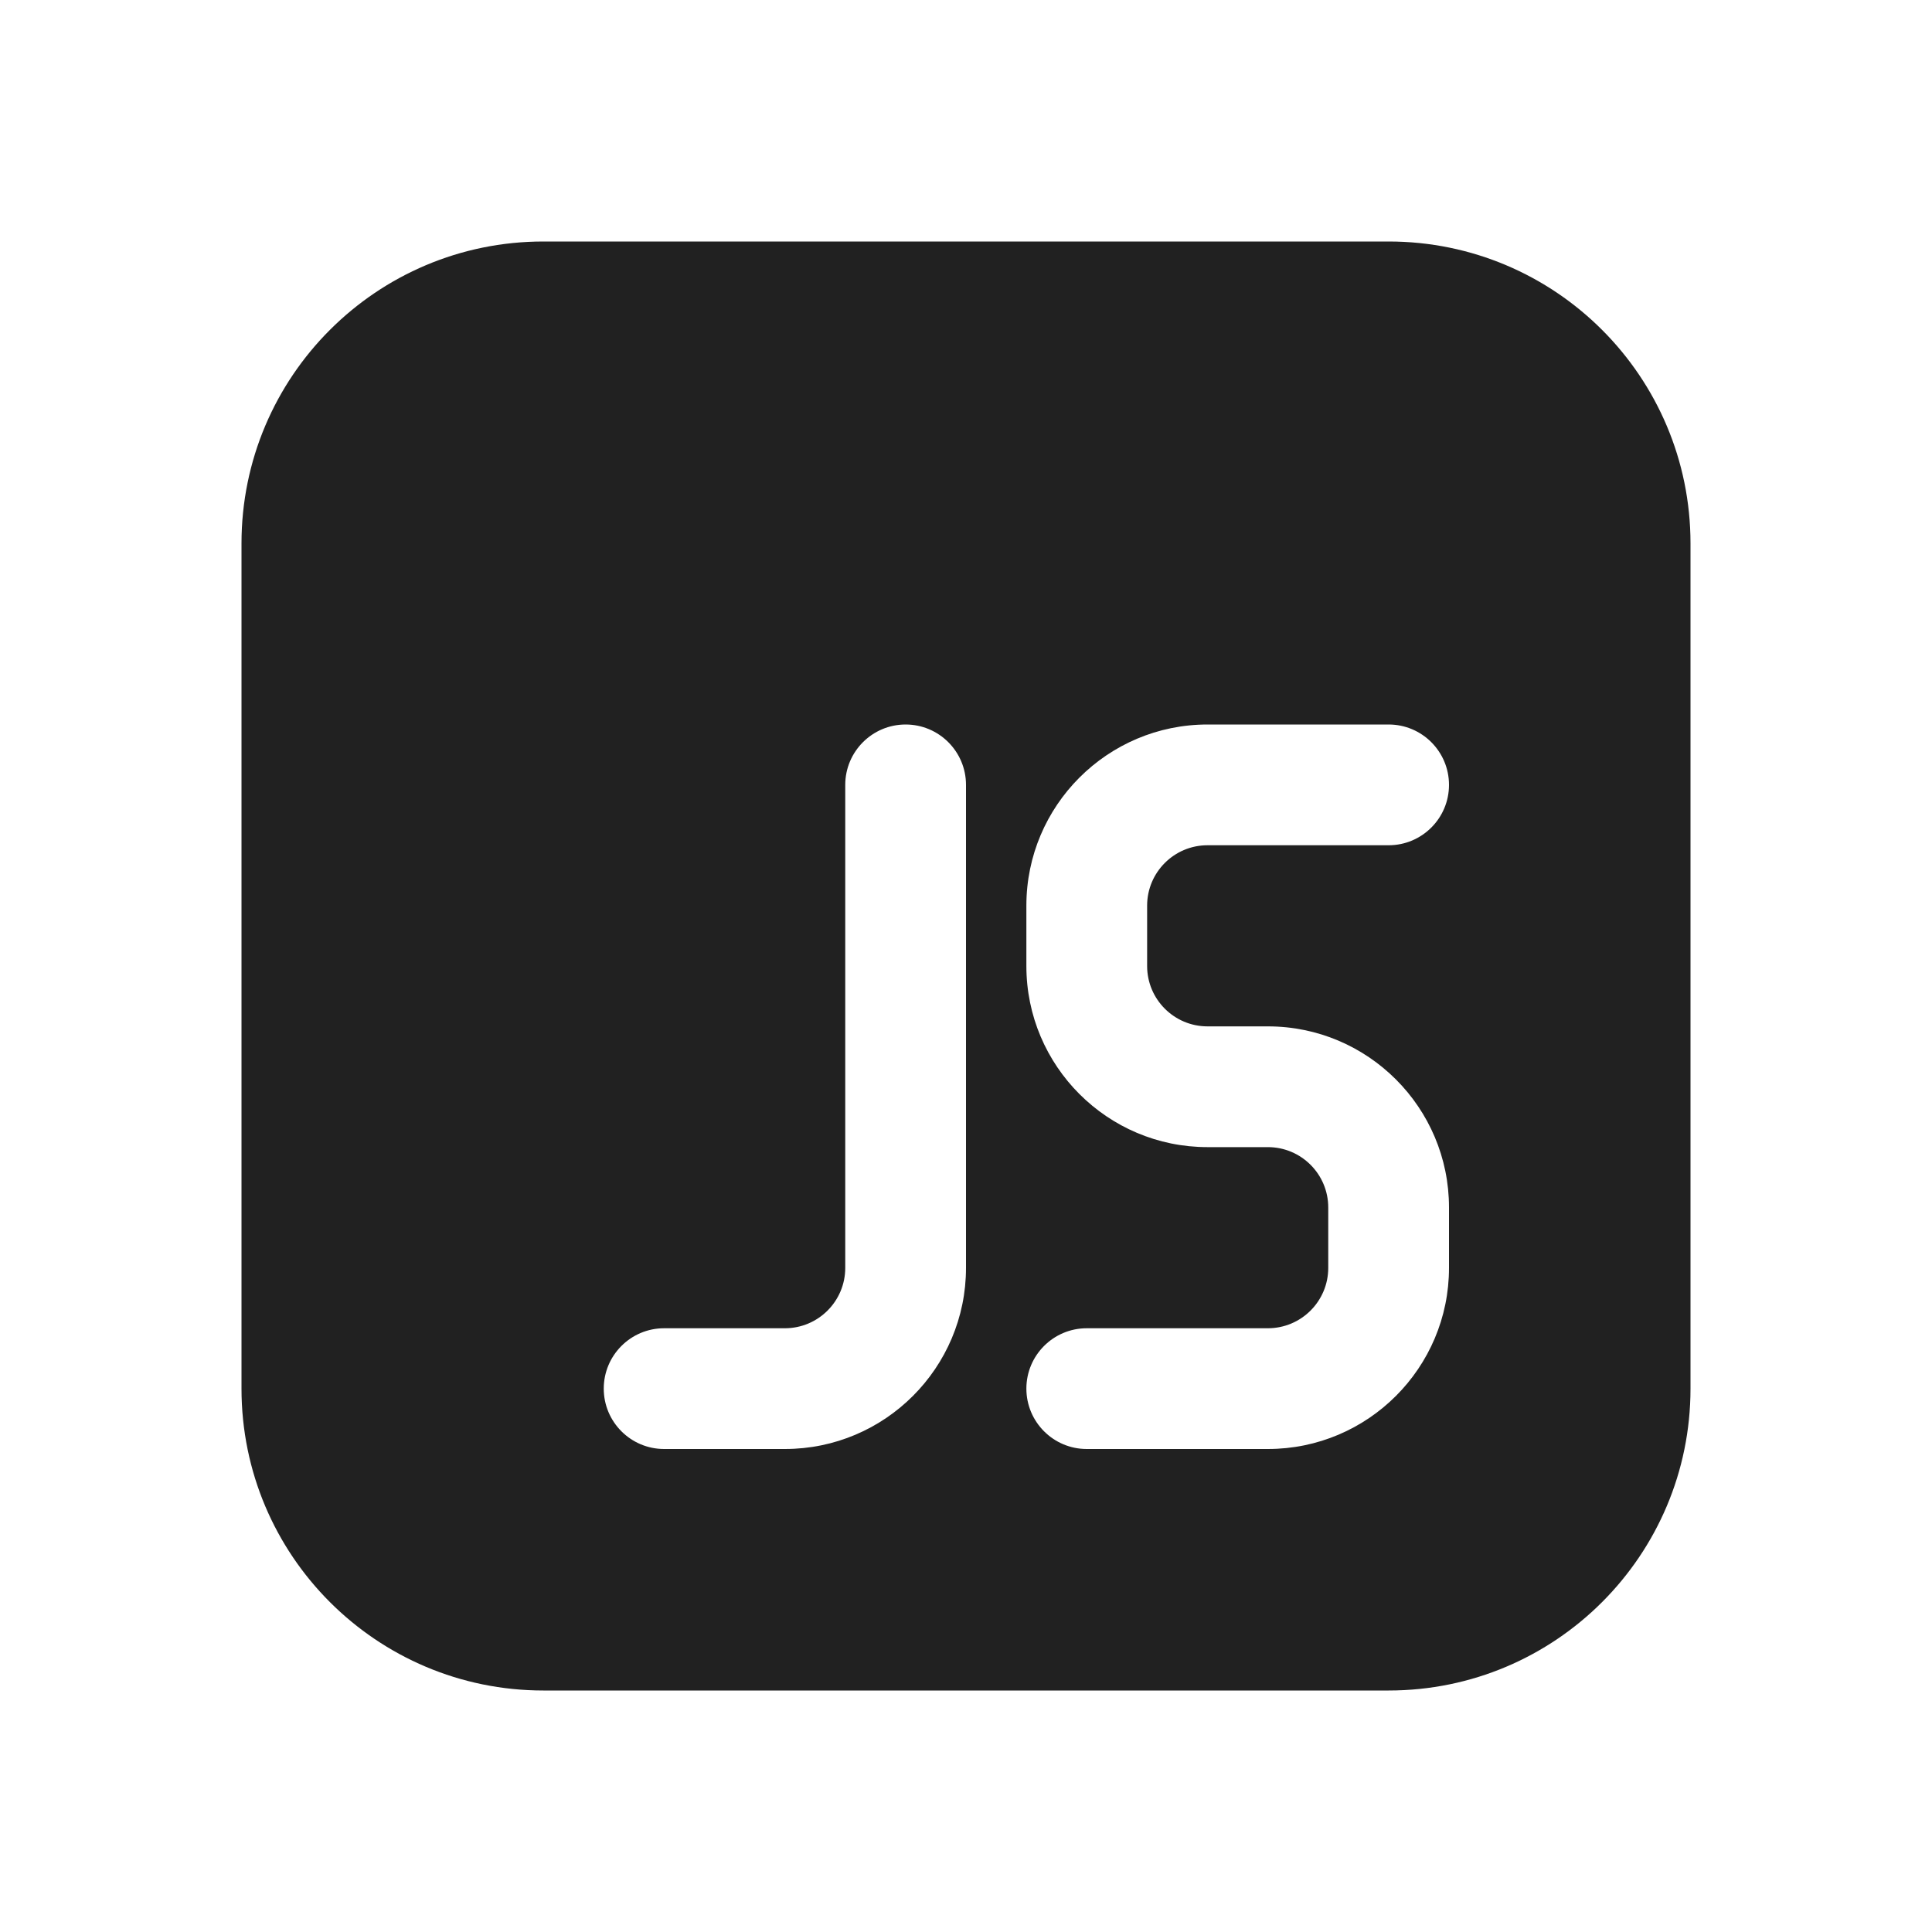
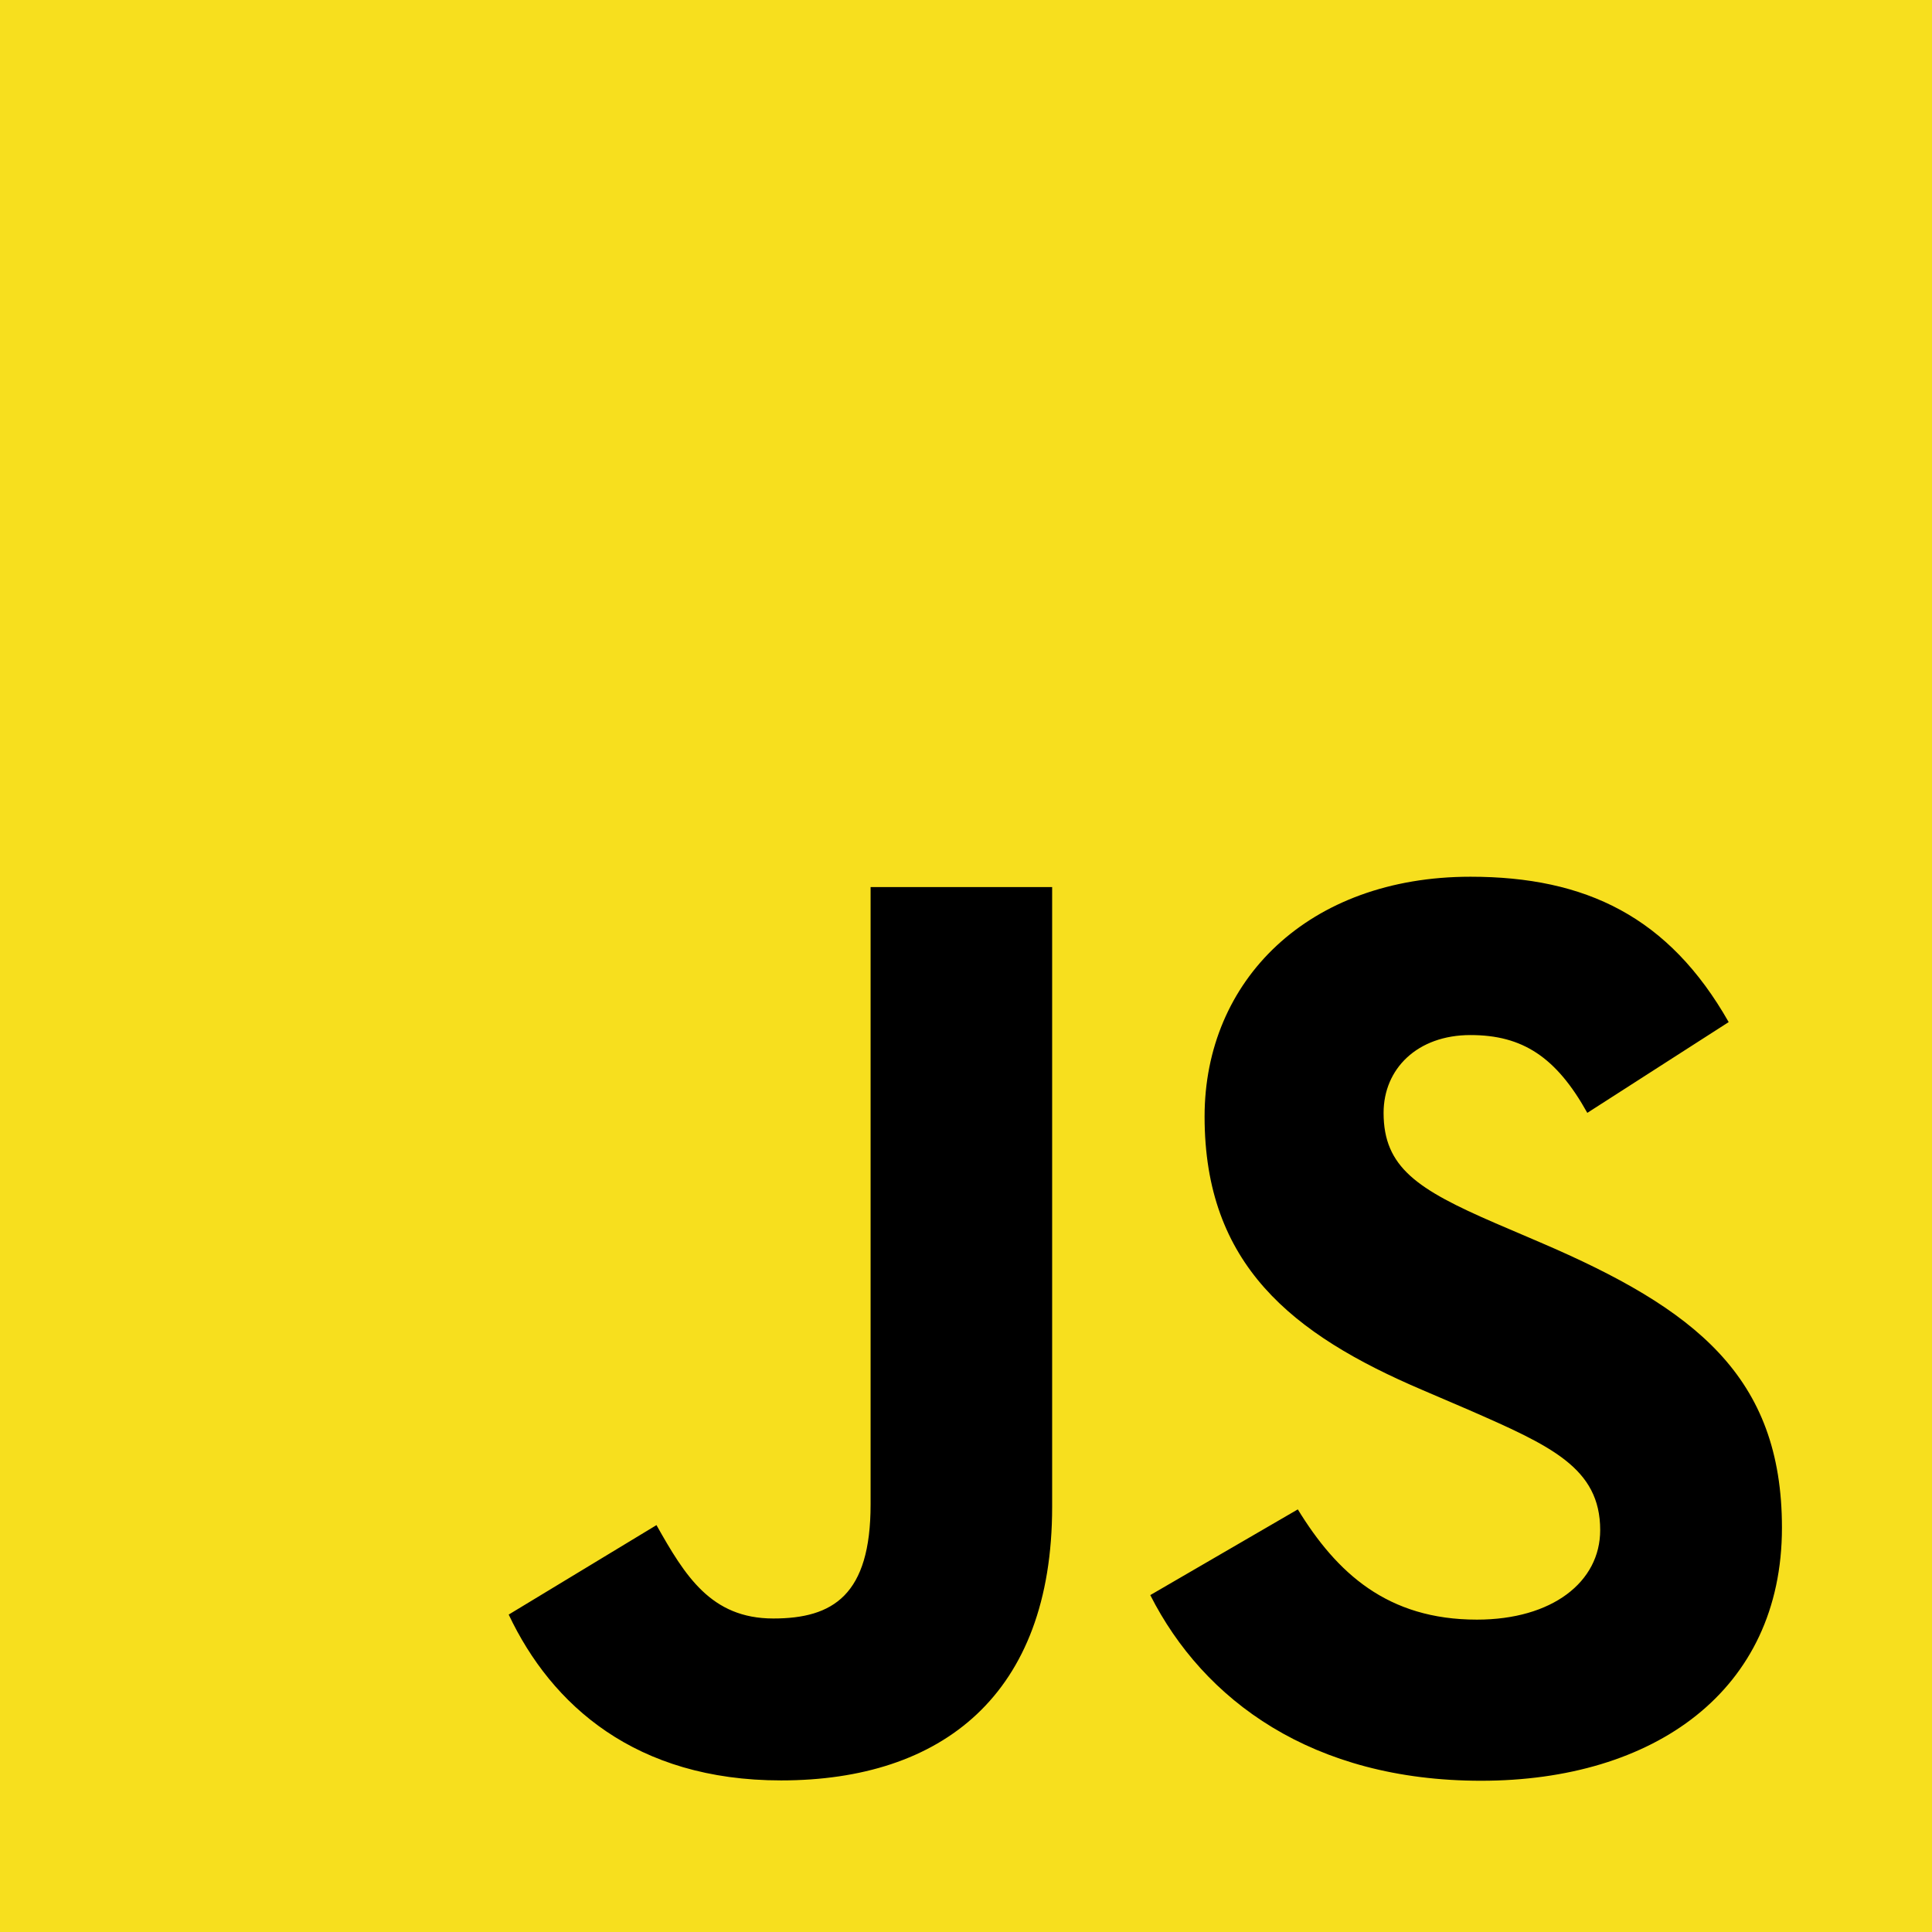
- <svg xmlns="http://www.w3.org/2000/svg" width="16" height="16" fill="none" viewBox="0 0 16 16">
-   <path fill="#212121" d="M2 4.5C2 3.119 3.119 2 4.5 2H11.5C12.881 2 14 3.119 14 4.5V11.5C14 12.881 12.881 14 11.5 14H4.5C3.119 14 2 12.881 2 11.5V4.5ZM7.5 6C7.224 6 7 6.224 7 6.5V10.5C7 10.776 6.776 11 6.5 11H5.5C5.224 11 5 11.224 5 11.5C5 11.776 5.224 12 5.5 12H6.5C7.328 12 8 11.328 8 10.5V6.5C8 6.224 7.776 6 7.5 6ZM8.5 7.5V8C8.5 8.828 9.172 9.5 10 9.5H10.5C10.776 9.5 11 9.724 11 10V10.5C11 10.776 10.776 11 10.5 11H9C8.724 11 8.5 11.224 8.5 11.5C8.5 11.776 8.724 12 9 12H10.5C11.328 12 12 11.328 12 10.5V10C12 9.172 11.328 8.5 10.5 8.5H10C9.724 8.5 9.5 8.276 9.5 8V7.5C9.5 7.224 9.724 7 10 7H11.5C11.776 7 12 6.776 12 6.5C12 6.224 11.776 6 11.5 6H10C9.172 6 8.5 6.672 8.5 7.5Z" />
+ <svg xmlns="http://www.w3.org/2000/svg" viewBox="0 0 630 630">
+   <rect width="630" height="630" fill="#f7df1e" />
+   <path d="m423.2 492.19c12.69 20.72 29.2 35.95 58.4 35.95 24.53 0 40.2-12.26 40.2-29.2 0-20.3-16.1-27.49-43.1-39.3l-14.8-6.35c-42.72-18.2-71.1-41-71.1-89.2 0-44.4 33.83-78.2 86.7-78.2 37.64 0 64.7 13.1 84.2 47.4l-46.1 29.6c-10.15-18.2-21.1-25.37-38.1-25.37-17.34 0-28.33 11-28.33 25.37 0 17.76 11 24.95 36.4 35.95l14.8 6.34c50.3 21.57 78.7 43.56 78.7 93 0 53.3-41.87 82.5-98.1 82.5-54.98 0-90.5-26.2-107.88-60.54zm-209.13 5.13c9.3 16.5 17.76 30.45 38.1 30.45 19.45 0 31.72-7.61 31.72-37.2v-201.3h59.2v202.1c0 61.3-35.94 89.2-88.4 89.2-47.4 0-74.85-24.53-88.81-54.075z" />
</svg>
